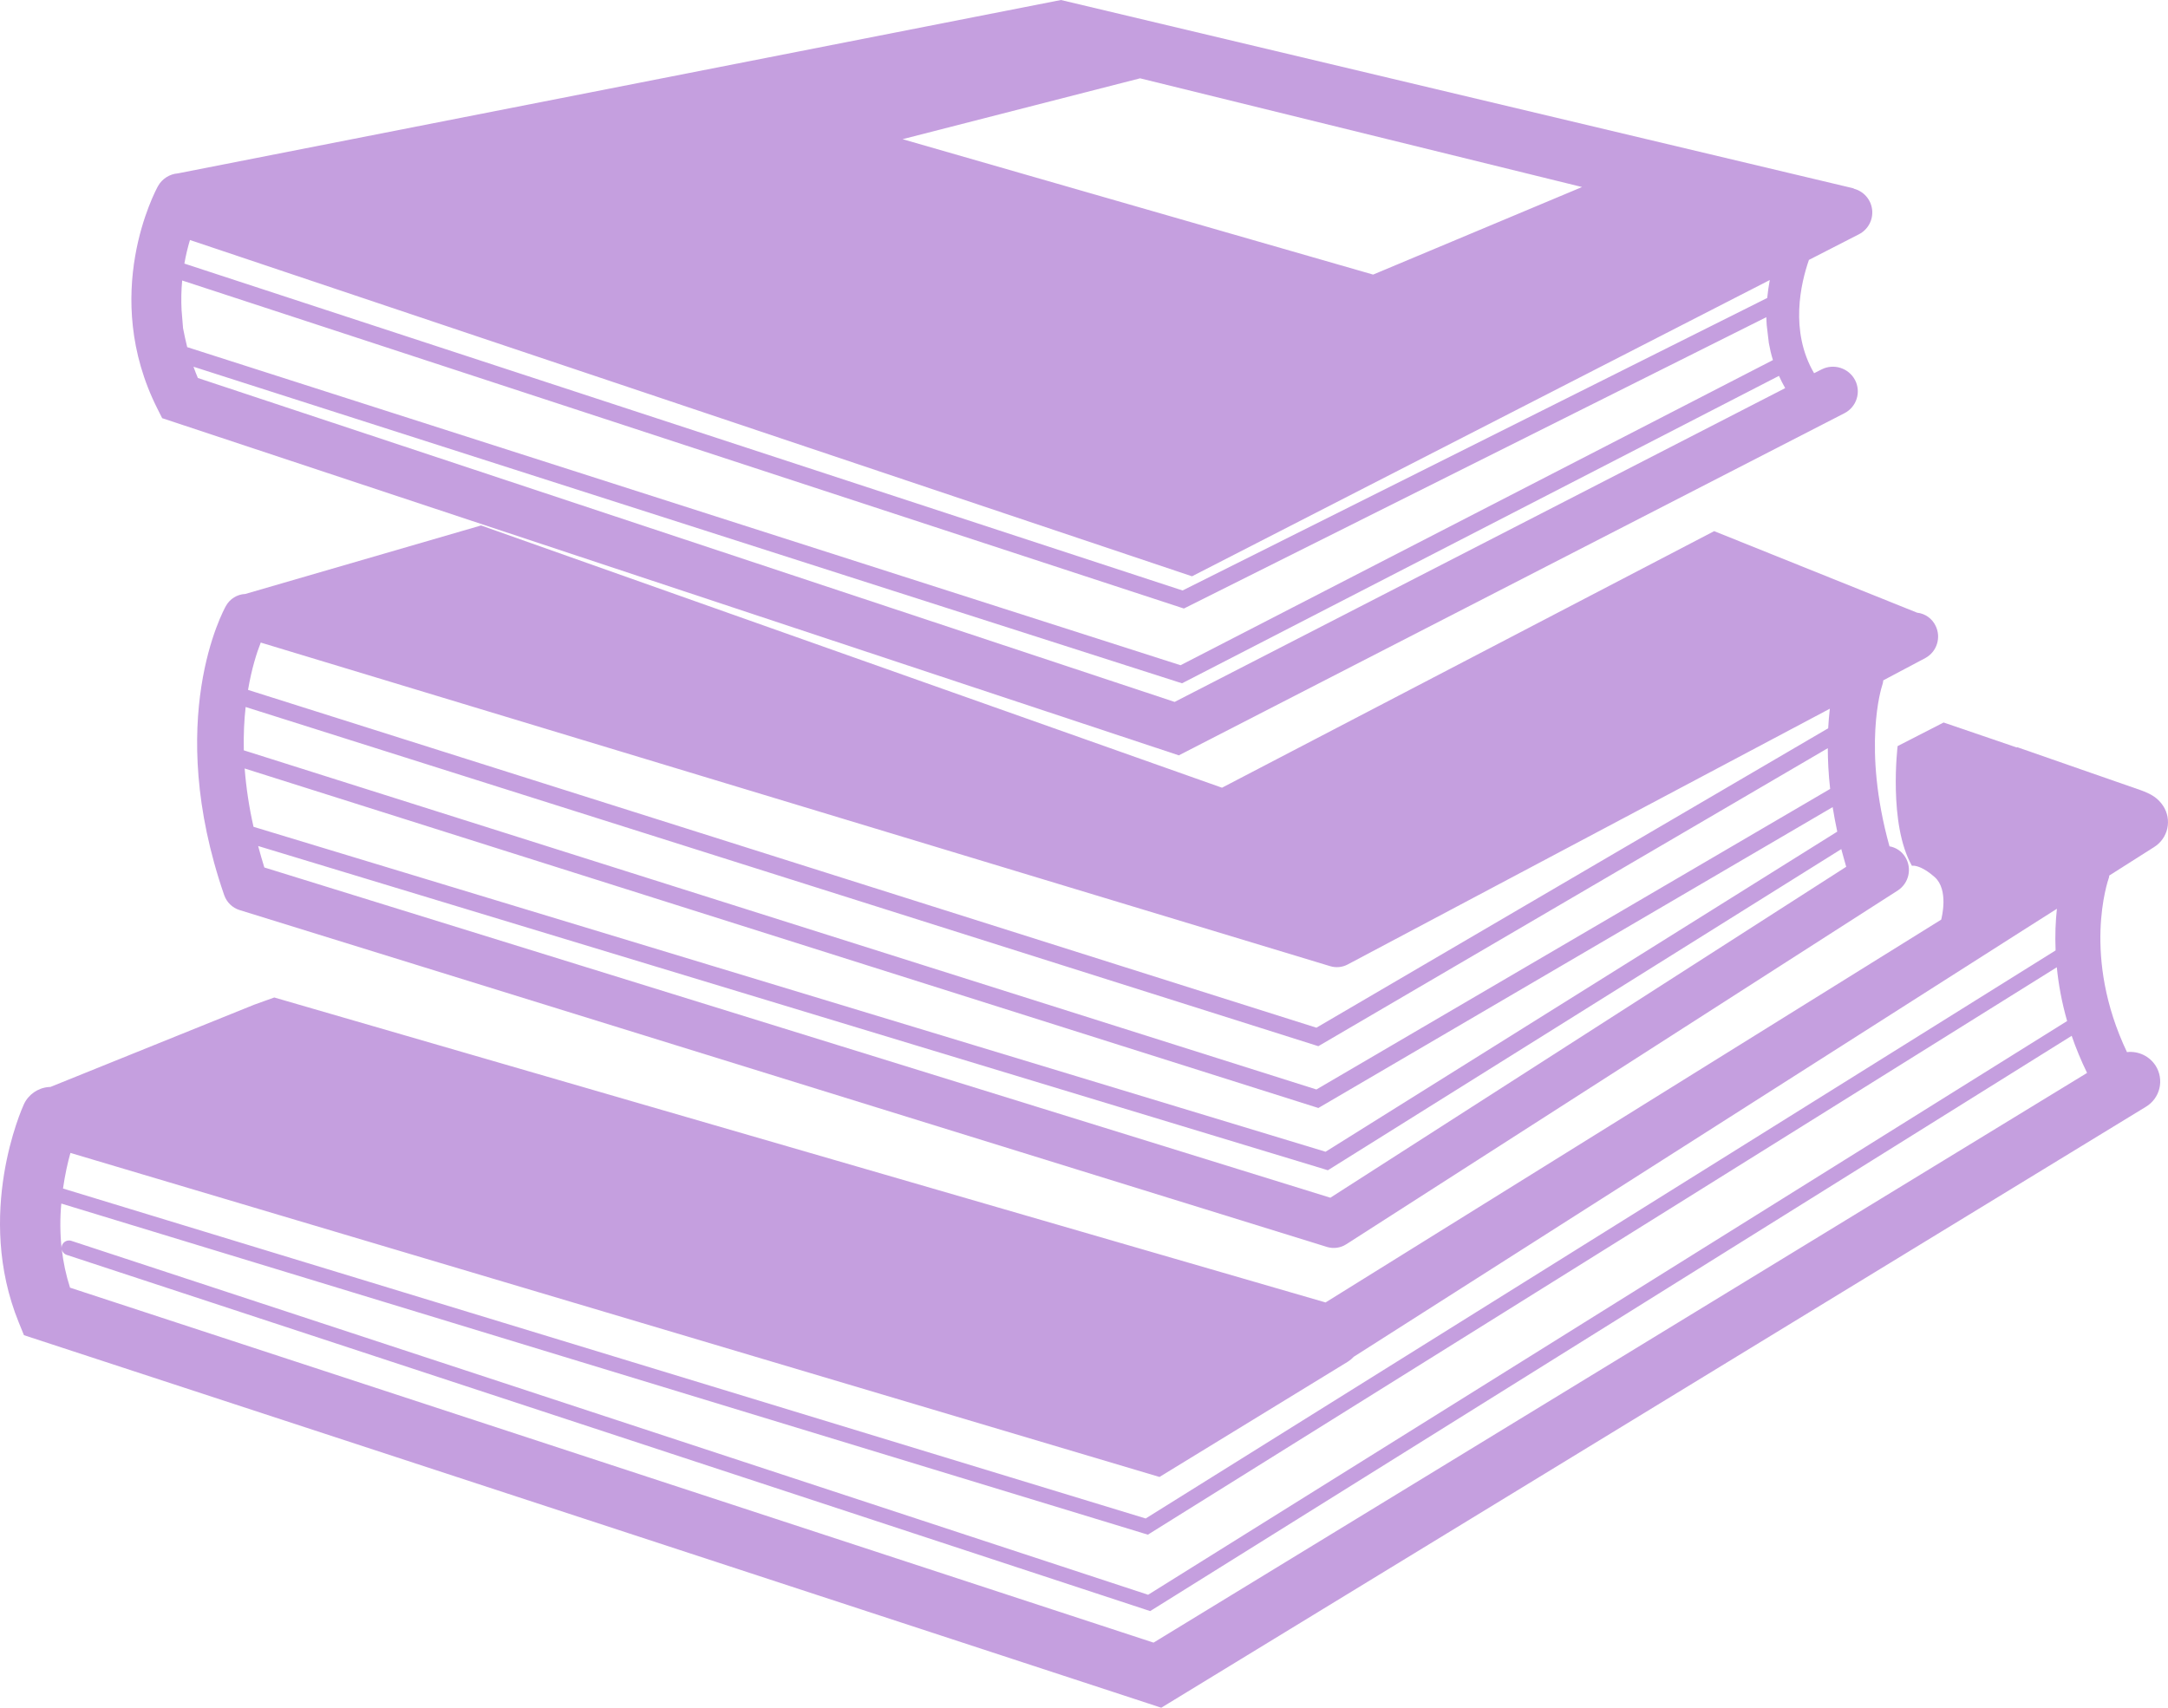
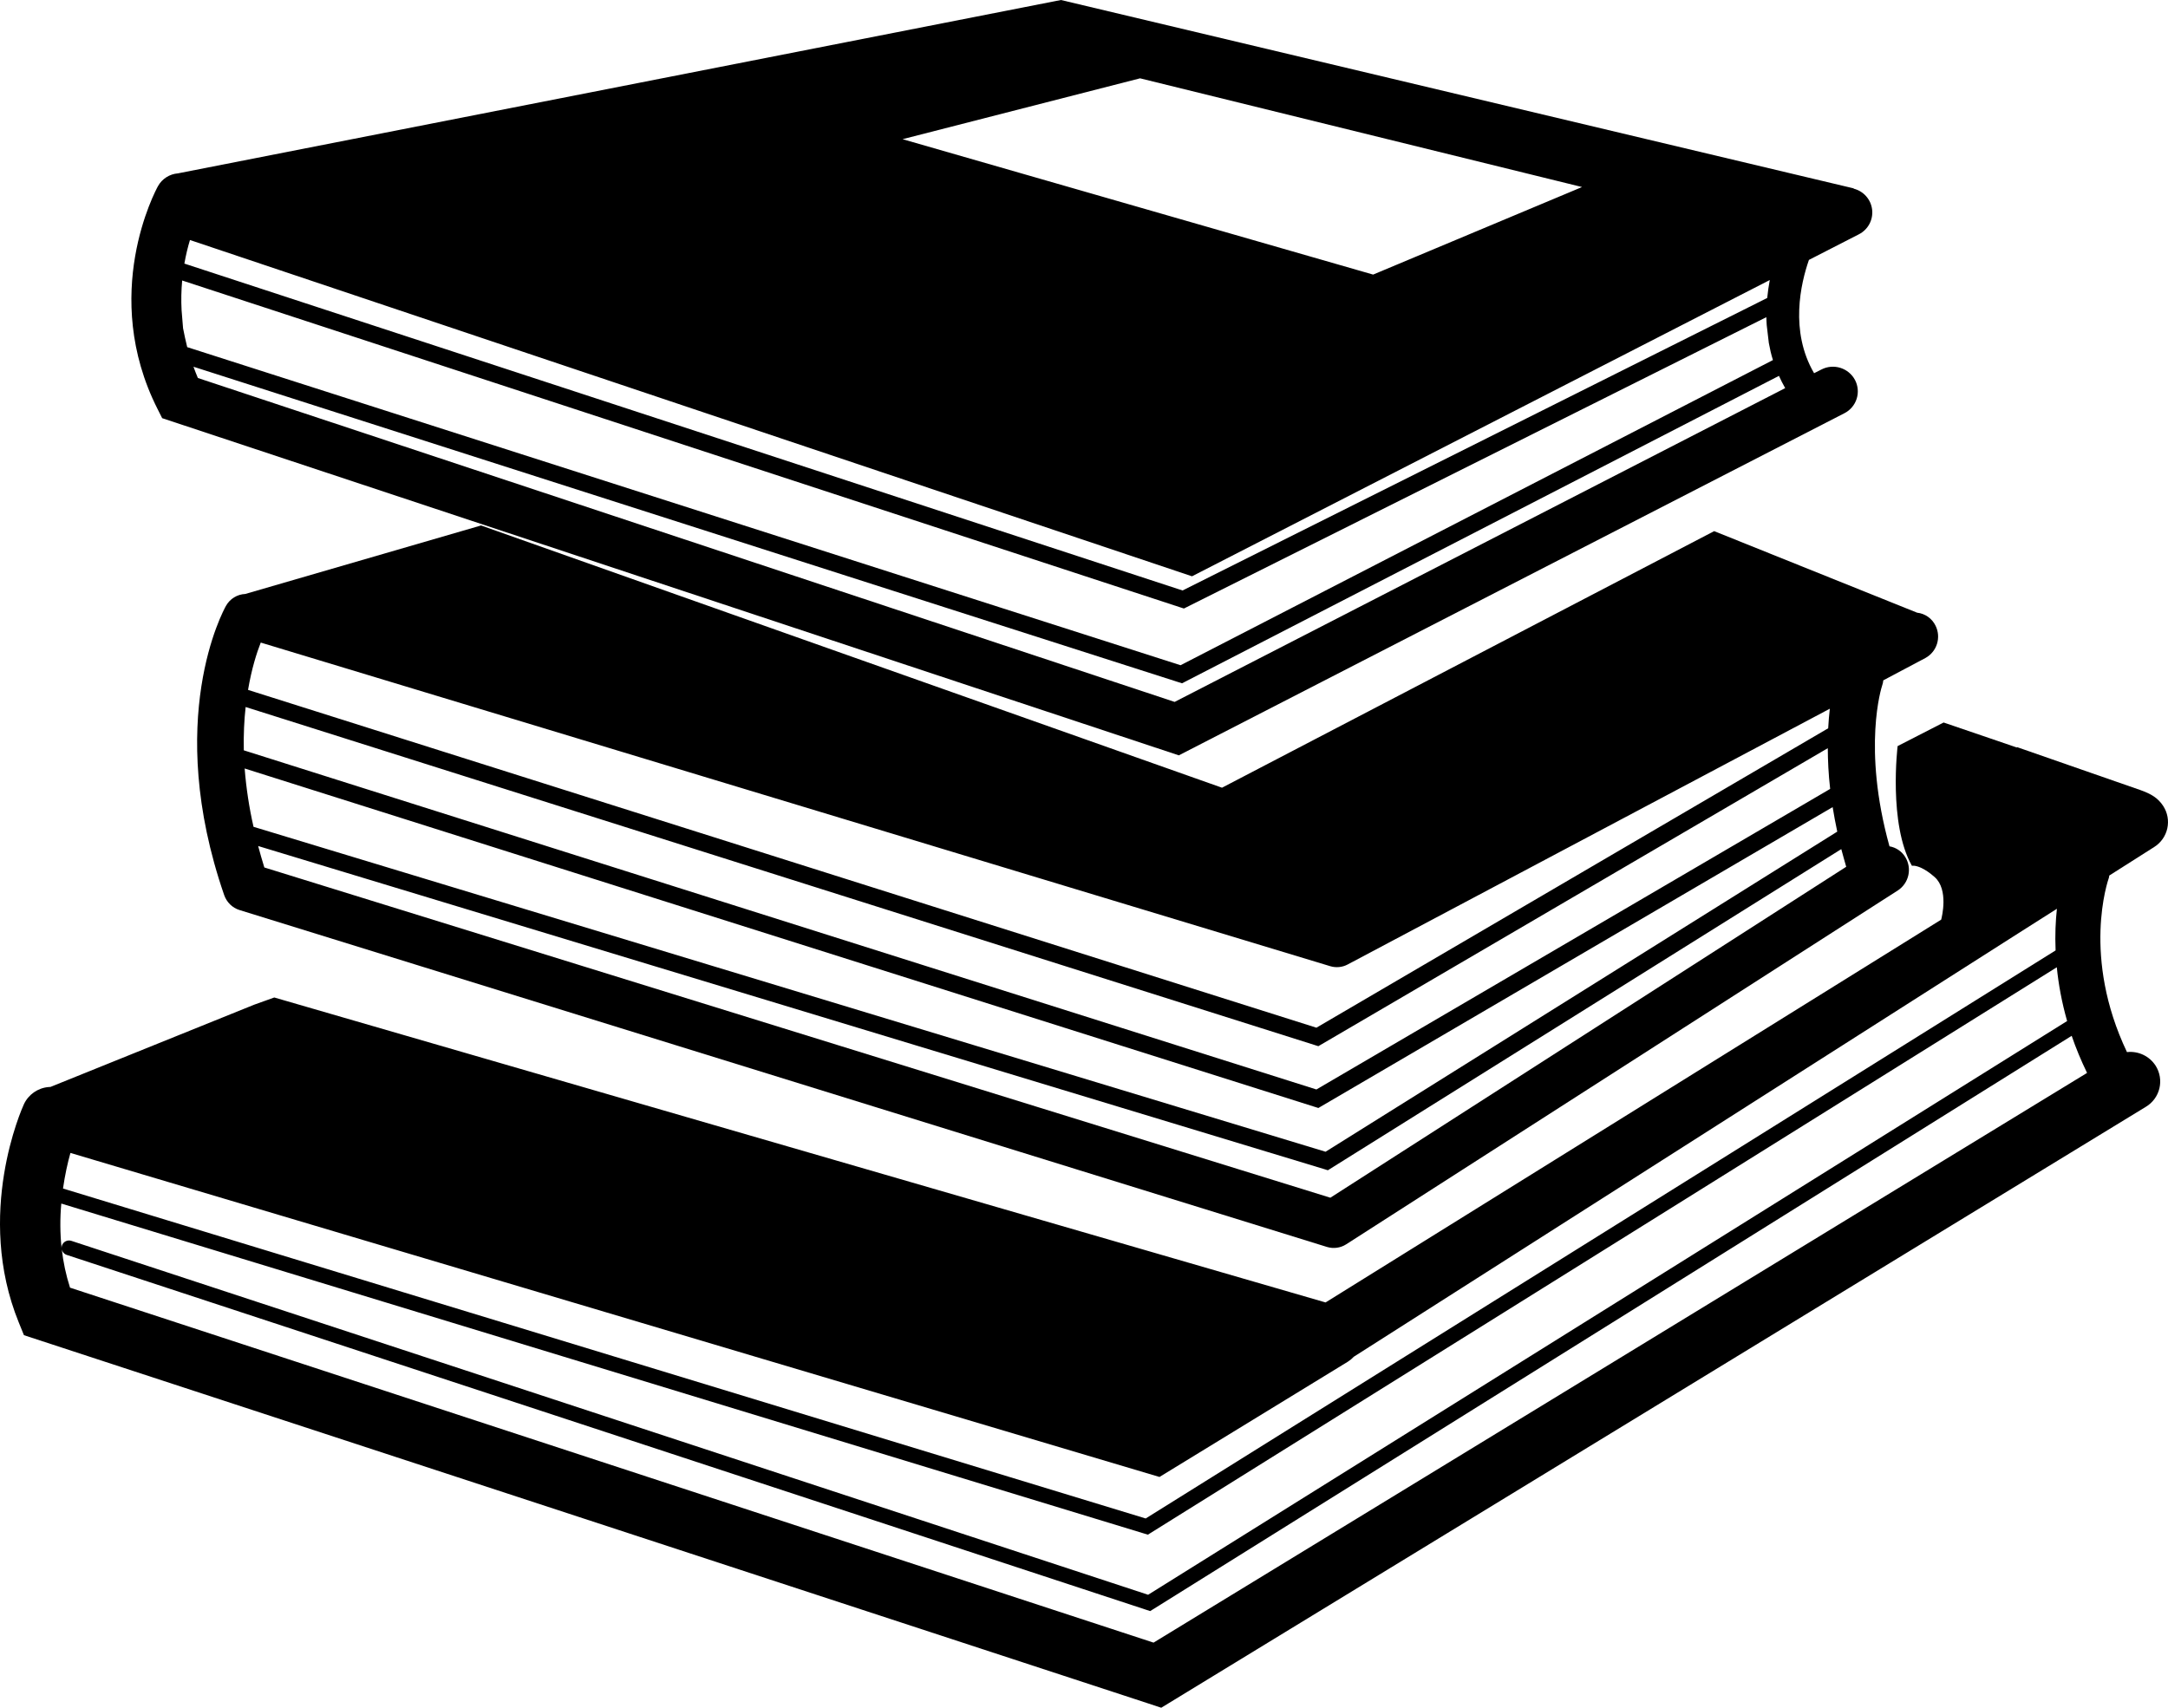
<svg xmlns="http://www.w3.org/2000/svg" width="66" height="52" viewBox="0 0 66 52">
-   <g fill="#8C3FBF" fill-rule="nonzero" opacity=".5">
+   <g fill-rule="nonzero">
    <path d="M4.937 12.733L35.887 23l20.261-10.417a.747.747 0 0 0 .324-1.012.763.763 0 0 0-1.023-.32l-.223.113c-.748-1.28-.406-2.736-.157-3.45l1.521-.78a.746.746 0 0 0-.163-1.39l.01-.007L32.298 0 5.417 5.279a.762.762 0 0 0-.607.388c-.074.133-1.777 3.299-.013 6.788l.14.278zm49.409-.915l-18.587 9.555L6.024 11.51c-.05-.115-.092-.23-.134-.343l29.993 9.607.102.032 18.171-9.361c.057.124.119.249.19.373zM34.707 2.385l13.455 3.31-6.36 2.666-14.325-4.123 7.23-1.853zM5.782 7.308l30.506 10.24 17.589-9.021a6.168 6.168 0 0 0-.078.546L36 17.98 5.613 8.026c.047-.267.106-.507.17-.718zm-.236 1.233l30.393 9.955.103.033 17.73-8.871c.001.08.008.161.012.243l.064.542c.031.173.07.346.125.521l-18.034 9.292-30.24-9.686c-.05-.194-.087-.385-.126-.575l-.045-.55a6.2 6.2 0 0 1 .018-.904z" />
    <path d="M37.2 23.985L14.645 16l-7.178 2.086a.708.708 0 0 0-.587.361c-.079.139-1.901 3.46-.056 8.806.076.22.25.39.466.457L40.4 37.97a.703.703 0 0 0 .58-.08l16.798-10.778a.747.747 0 0 0 .227-1.01.704.704 0 0 0-.484-.332c-.836-3.011-.237-4.852-.225-4.889.02-.055.031-.11.037-.165l1.282-.68a.744.744 0 0 0 .307-.987.708.708 0 0 0-.56-.393l-6.178-2.483-14.982 7.812zm19.004 2.408L40.5 36.47 8.047 26.414c-.07-.223-.13-.439-.188-.653l32.459 9.84.106.033 15.63-9.779c.046.176.098.355.15.538zm-.273-1.07L40.354 35.07 7.718 25.176a12.365 12.365 0 0 1-.27-1.776L40.03 33.705l.105.033 15.656-9.162c.038.24.086.49.14.746zm-15.856 7.851L7.422 22.847c-.01-.485.012-.925.056-1.319L40.03 31.823l.104.033 15.509-9.074c.002.375.02.787.072 1.24l-15.64 9.152zm15.58-10.998l-15.58 9.117L7.551 21.007c.11-.649.266-1.135.387-1.441l32.558 9.854a.7.7 0 0 0 .527-.05l14.682-7.79c-.021.181-.038.378-.05.596z" />
    <path d="M64.751 32.036c-1.381-2.903-.585-5.212-.549-5.314.008-.02.004-.04.01-.062l1.368-.869a.897.897 0 0 0 .275-1.248c-.161-.247-.371-.37-.696-.486l-1.781-.62-.034-.012-1.935-.674-.014.009-2.226-.76-1.4.718s-.288 2.369.434 3.643h.064c.097.009.31.064.63.346.431.383.216 1.228.198 1.296L40.354 39.659 8.35 30.373l-.608.218-6.207 2.506h-.01l-.047.003a.913.913 0 0 0-.751.525c-.062.135-1.498 3.343-.156 6.642l.158.389 34.217 11.21.406.134 29.977-18.3a.898.898 0 0 0 .298-1.244.915.915 0 0 0-.876-.42zm-62.607 3.07l33.154 9.867 5.736-3.511a.902.902 0 0 0 .18-.15L61.425 28.43l1.193-.758c-.04.366-.06.792-.04 1.268l-27.7 17.297L1.918 36.19c.06-.418.143-.79.226-1.083zm-.278 1.542L34.845 46.7l.1.03 27.67-17.277c.05.507.148 1.056.314 1.637L34.952 48.56 2.175 37.784a.228.228 0 0 0-.29.143.226.226 0 0 0-.01.08 6.99 6.99 0 0 1-.009-1.358zm33.25 13.369L2.132 39.209a6.023 6.023 0 0 1-.252-1.179.223.223 0 0 0 .151.181l32.88 10.812.104.034L63.068 31.54c.125.367.282.746.468 1.13l-28.42 17.348z" />
  </g>
</svg>
